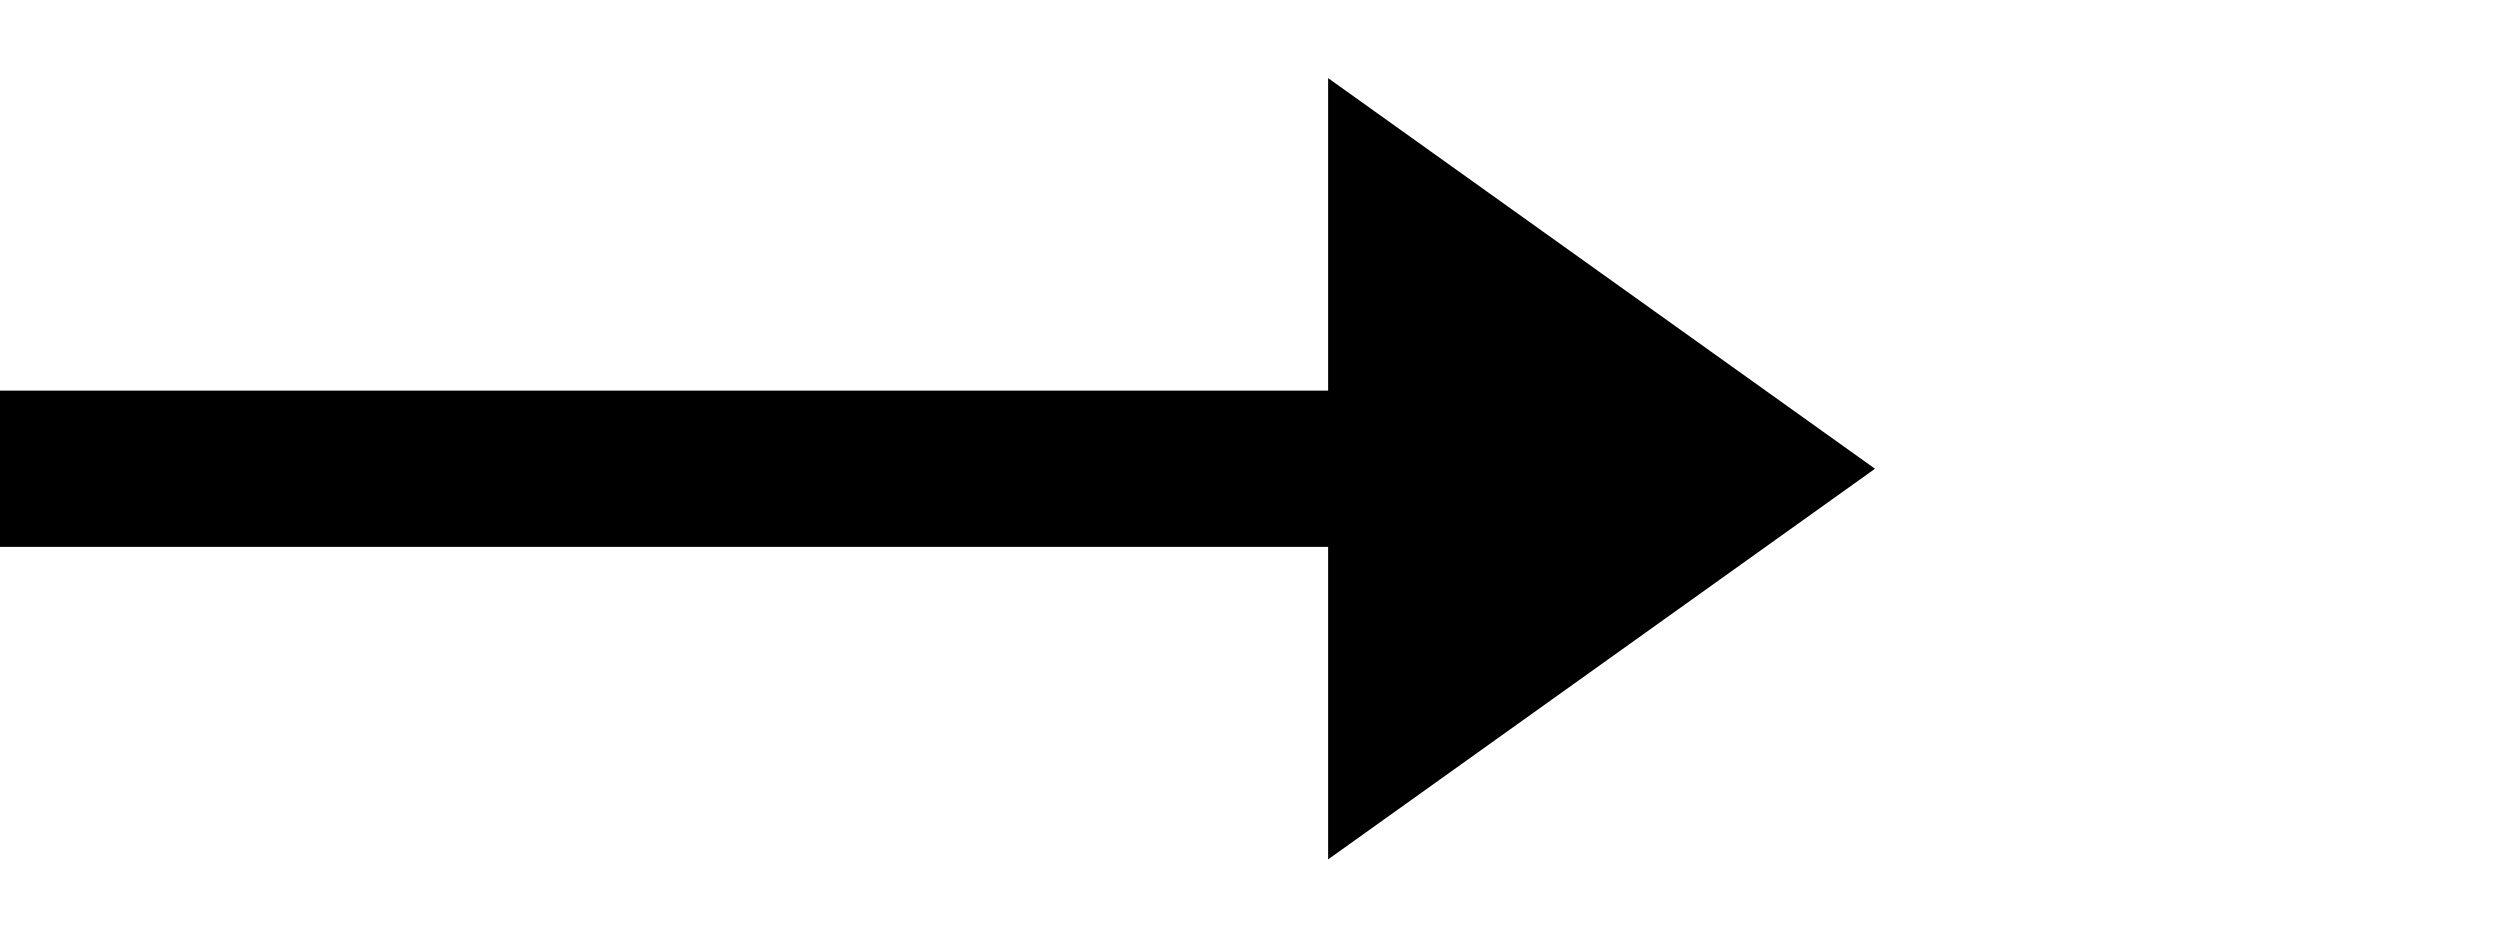
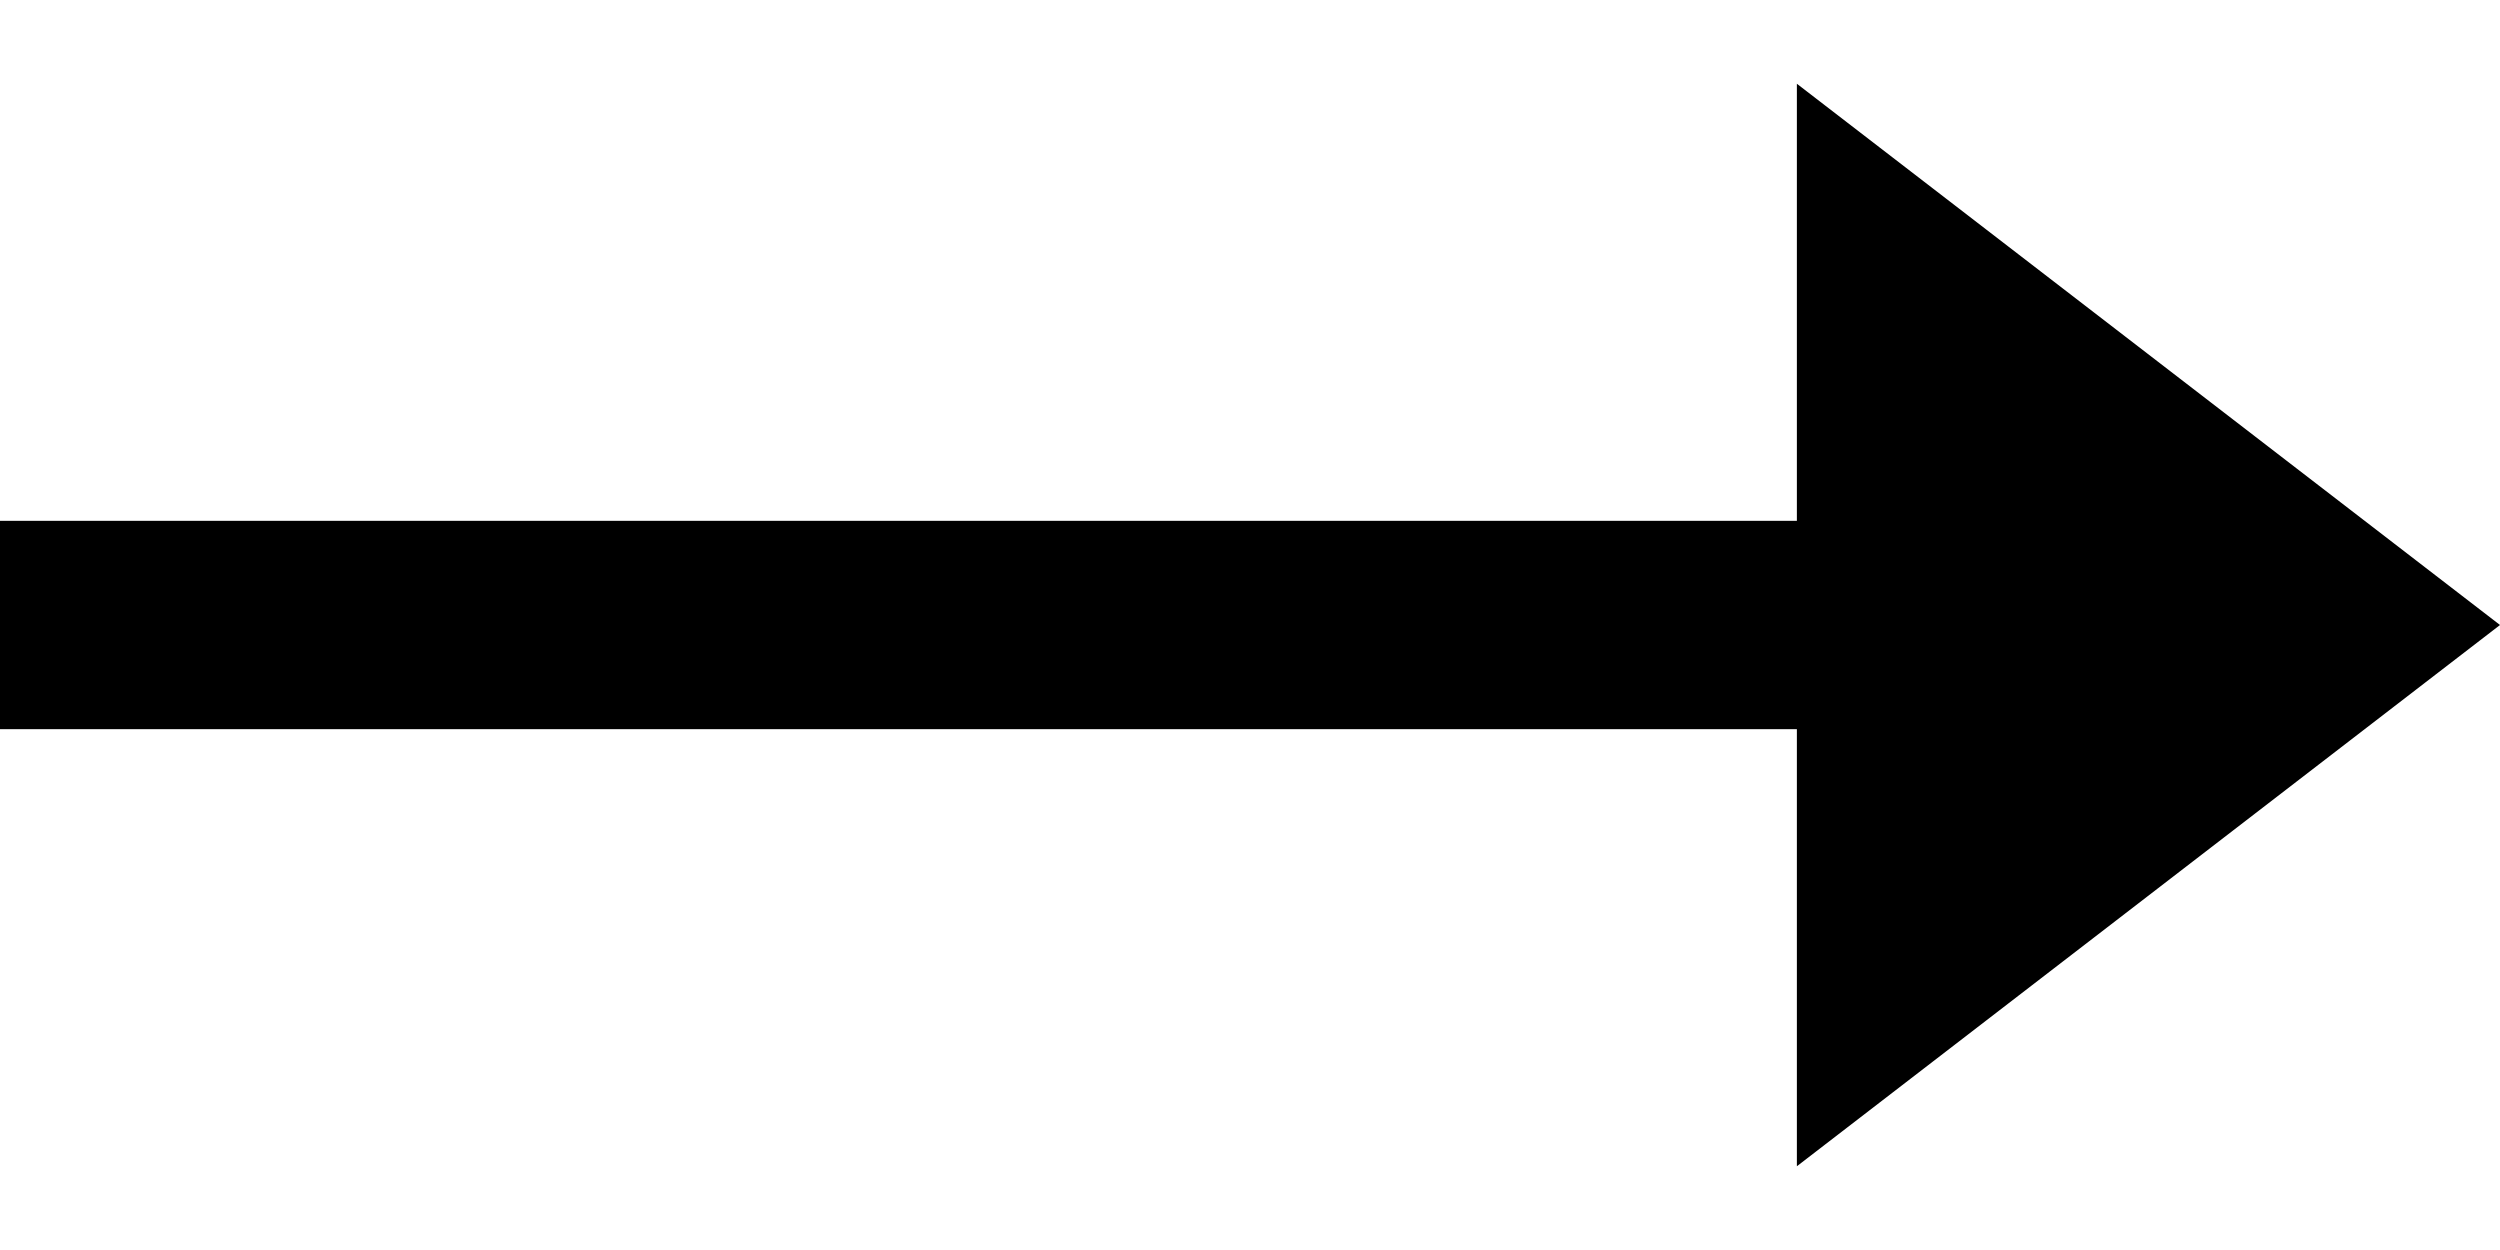
- <svg xmlns="http://www.w3.org/2000/svg" width="32" height="12" viewBox="0 0 32 12" fill="none">
-   <path stroke="#000" stroke-width="2" d="M0 6h18" />
-   <path d="m24 6-7 5V1l7 5Z" fill="#000" />
+ <svg xmlns="http://www.w3.org/2000/svg" width="24" height="12" viewBox="0 0 24 12" fill="none">
+   <line y1="6" x2="18" y2="6" stroke="black" stroke-width="2" />
+   <path d="M24 6L17.25 11.196L17.25 0.804L24 6Z" fill="black" />
</svg>
